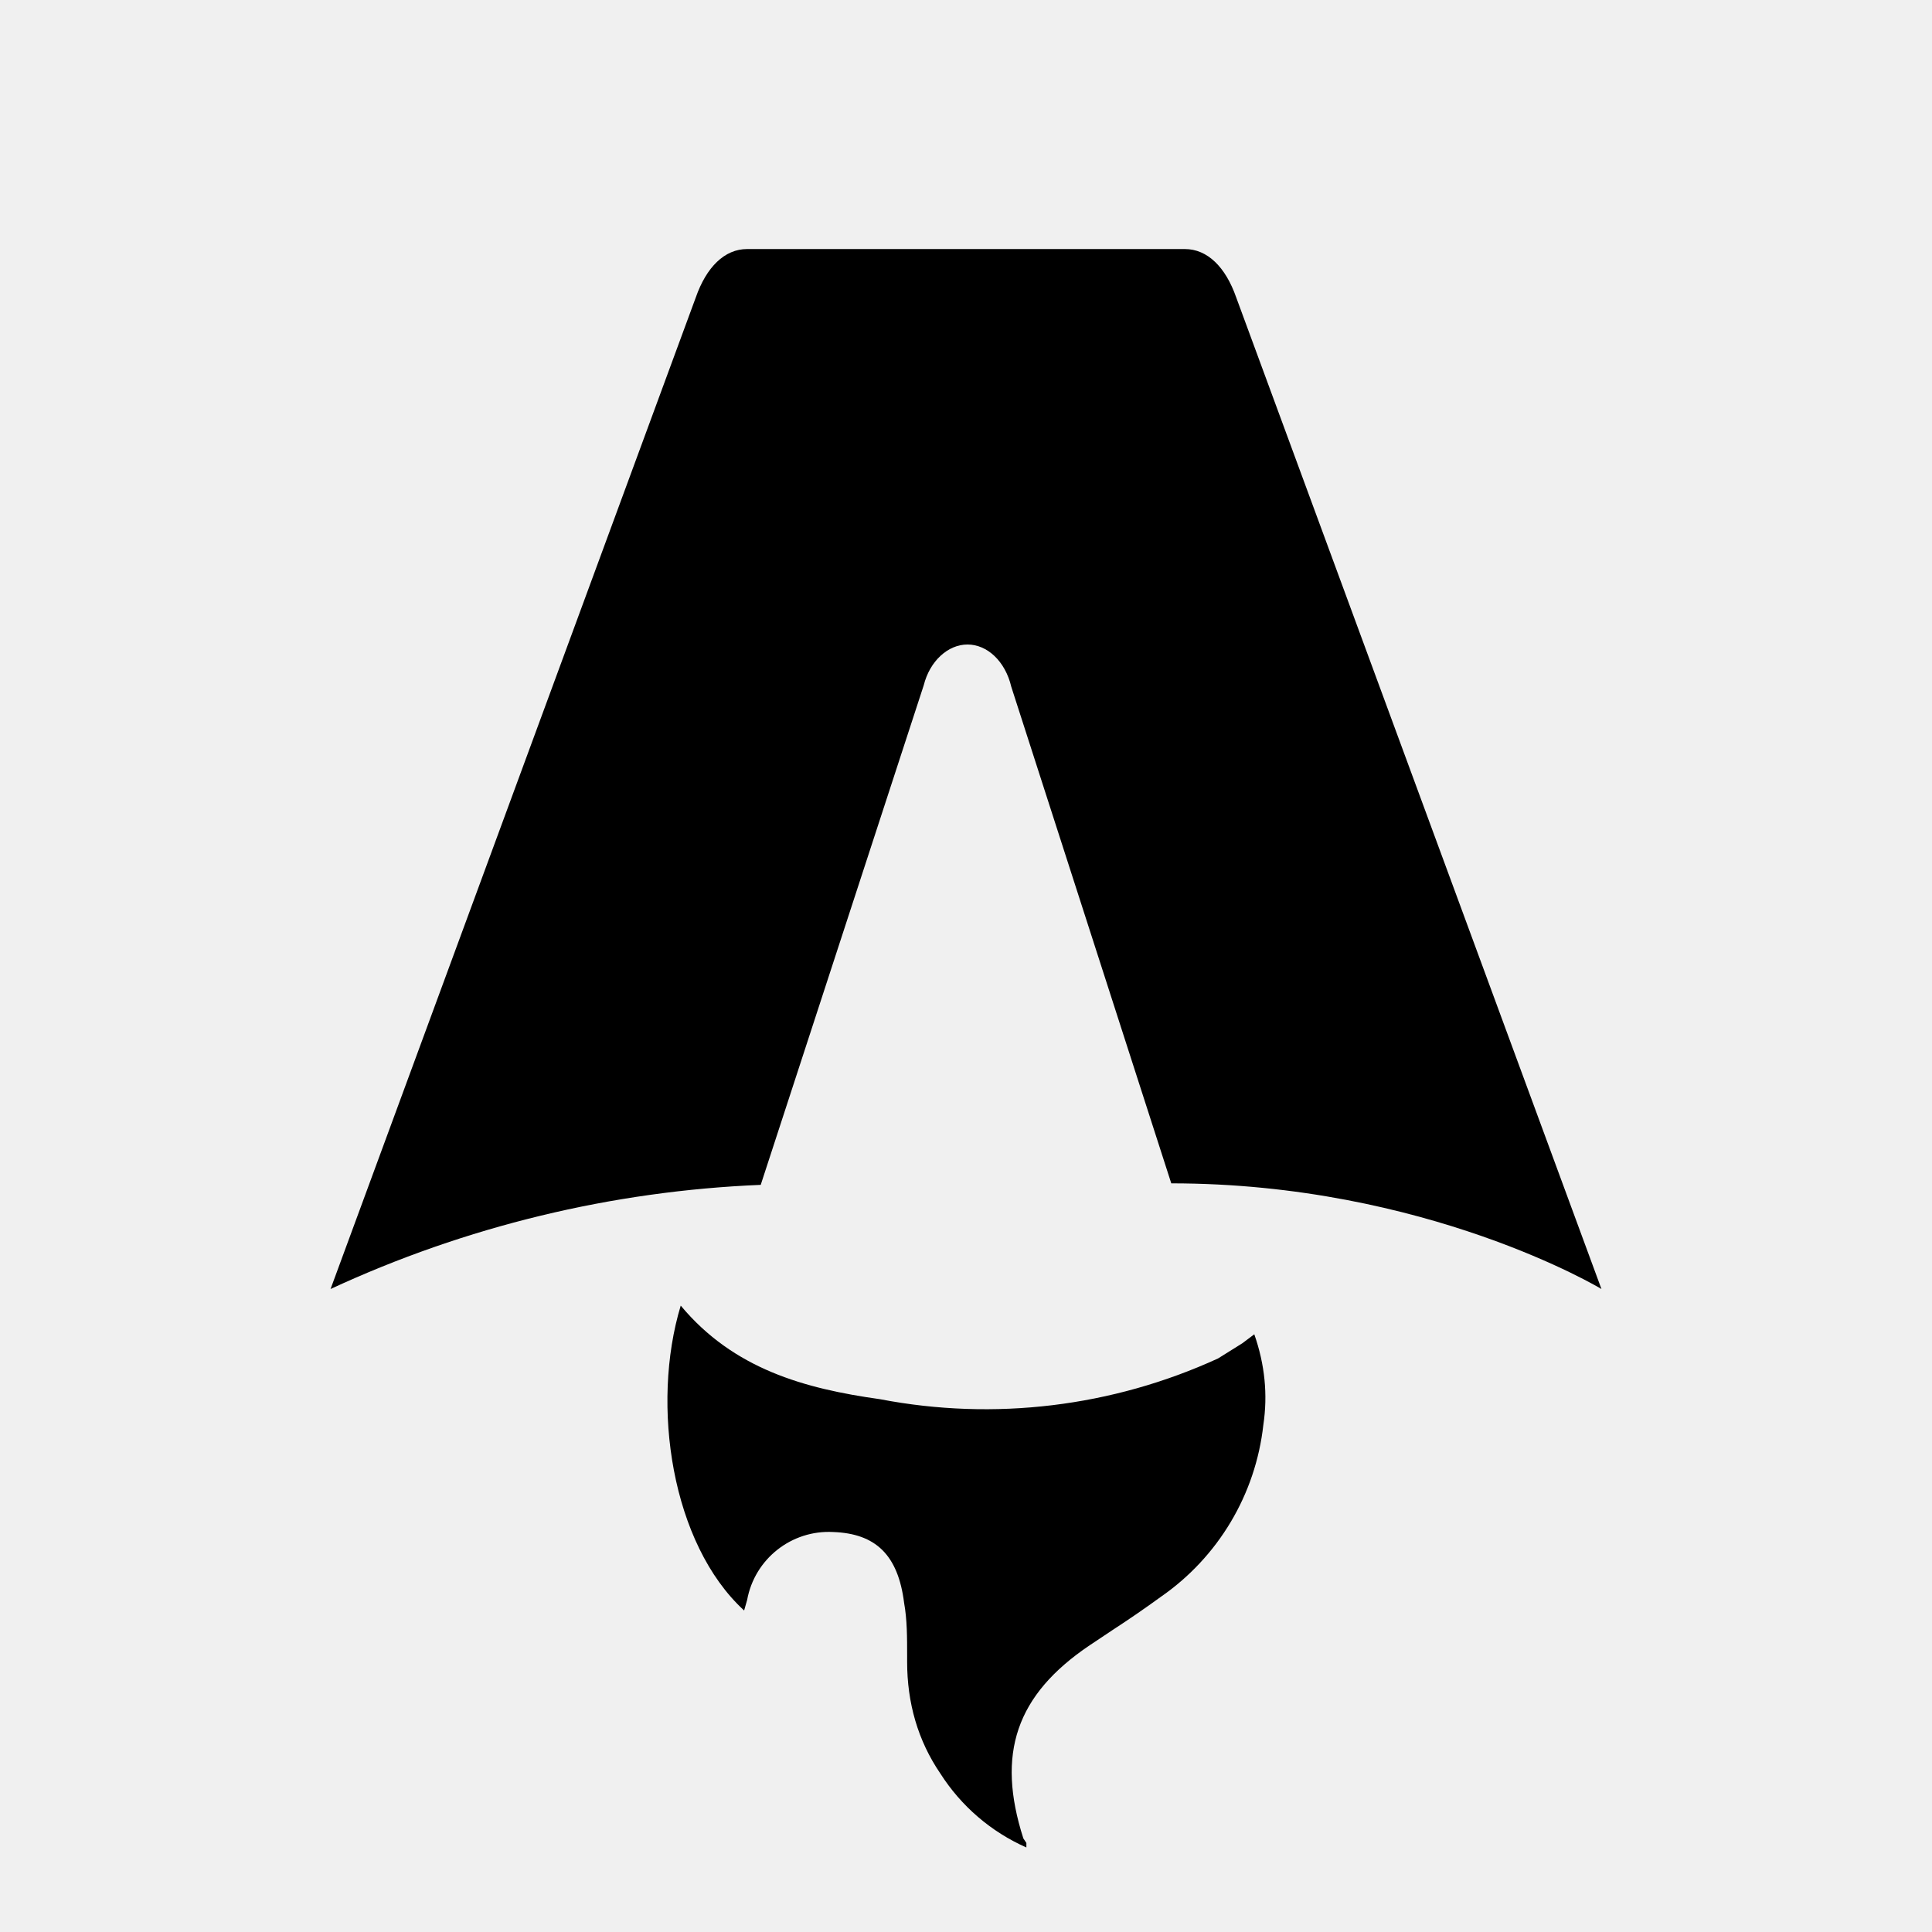
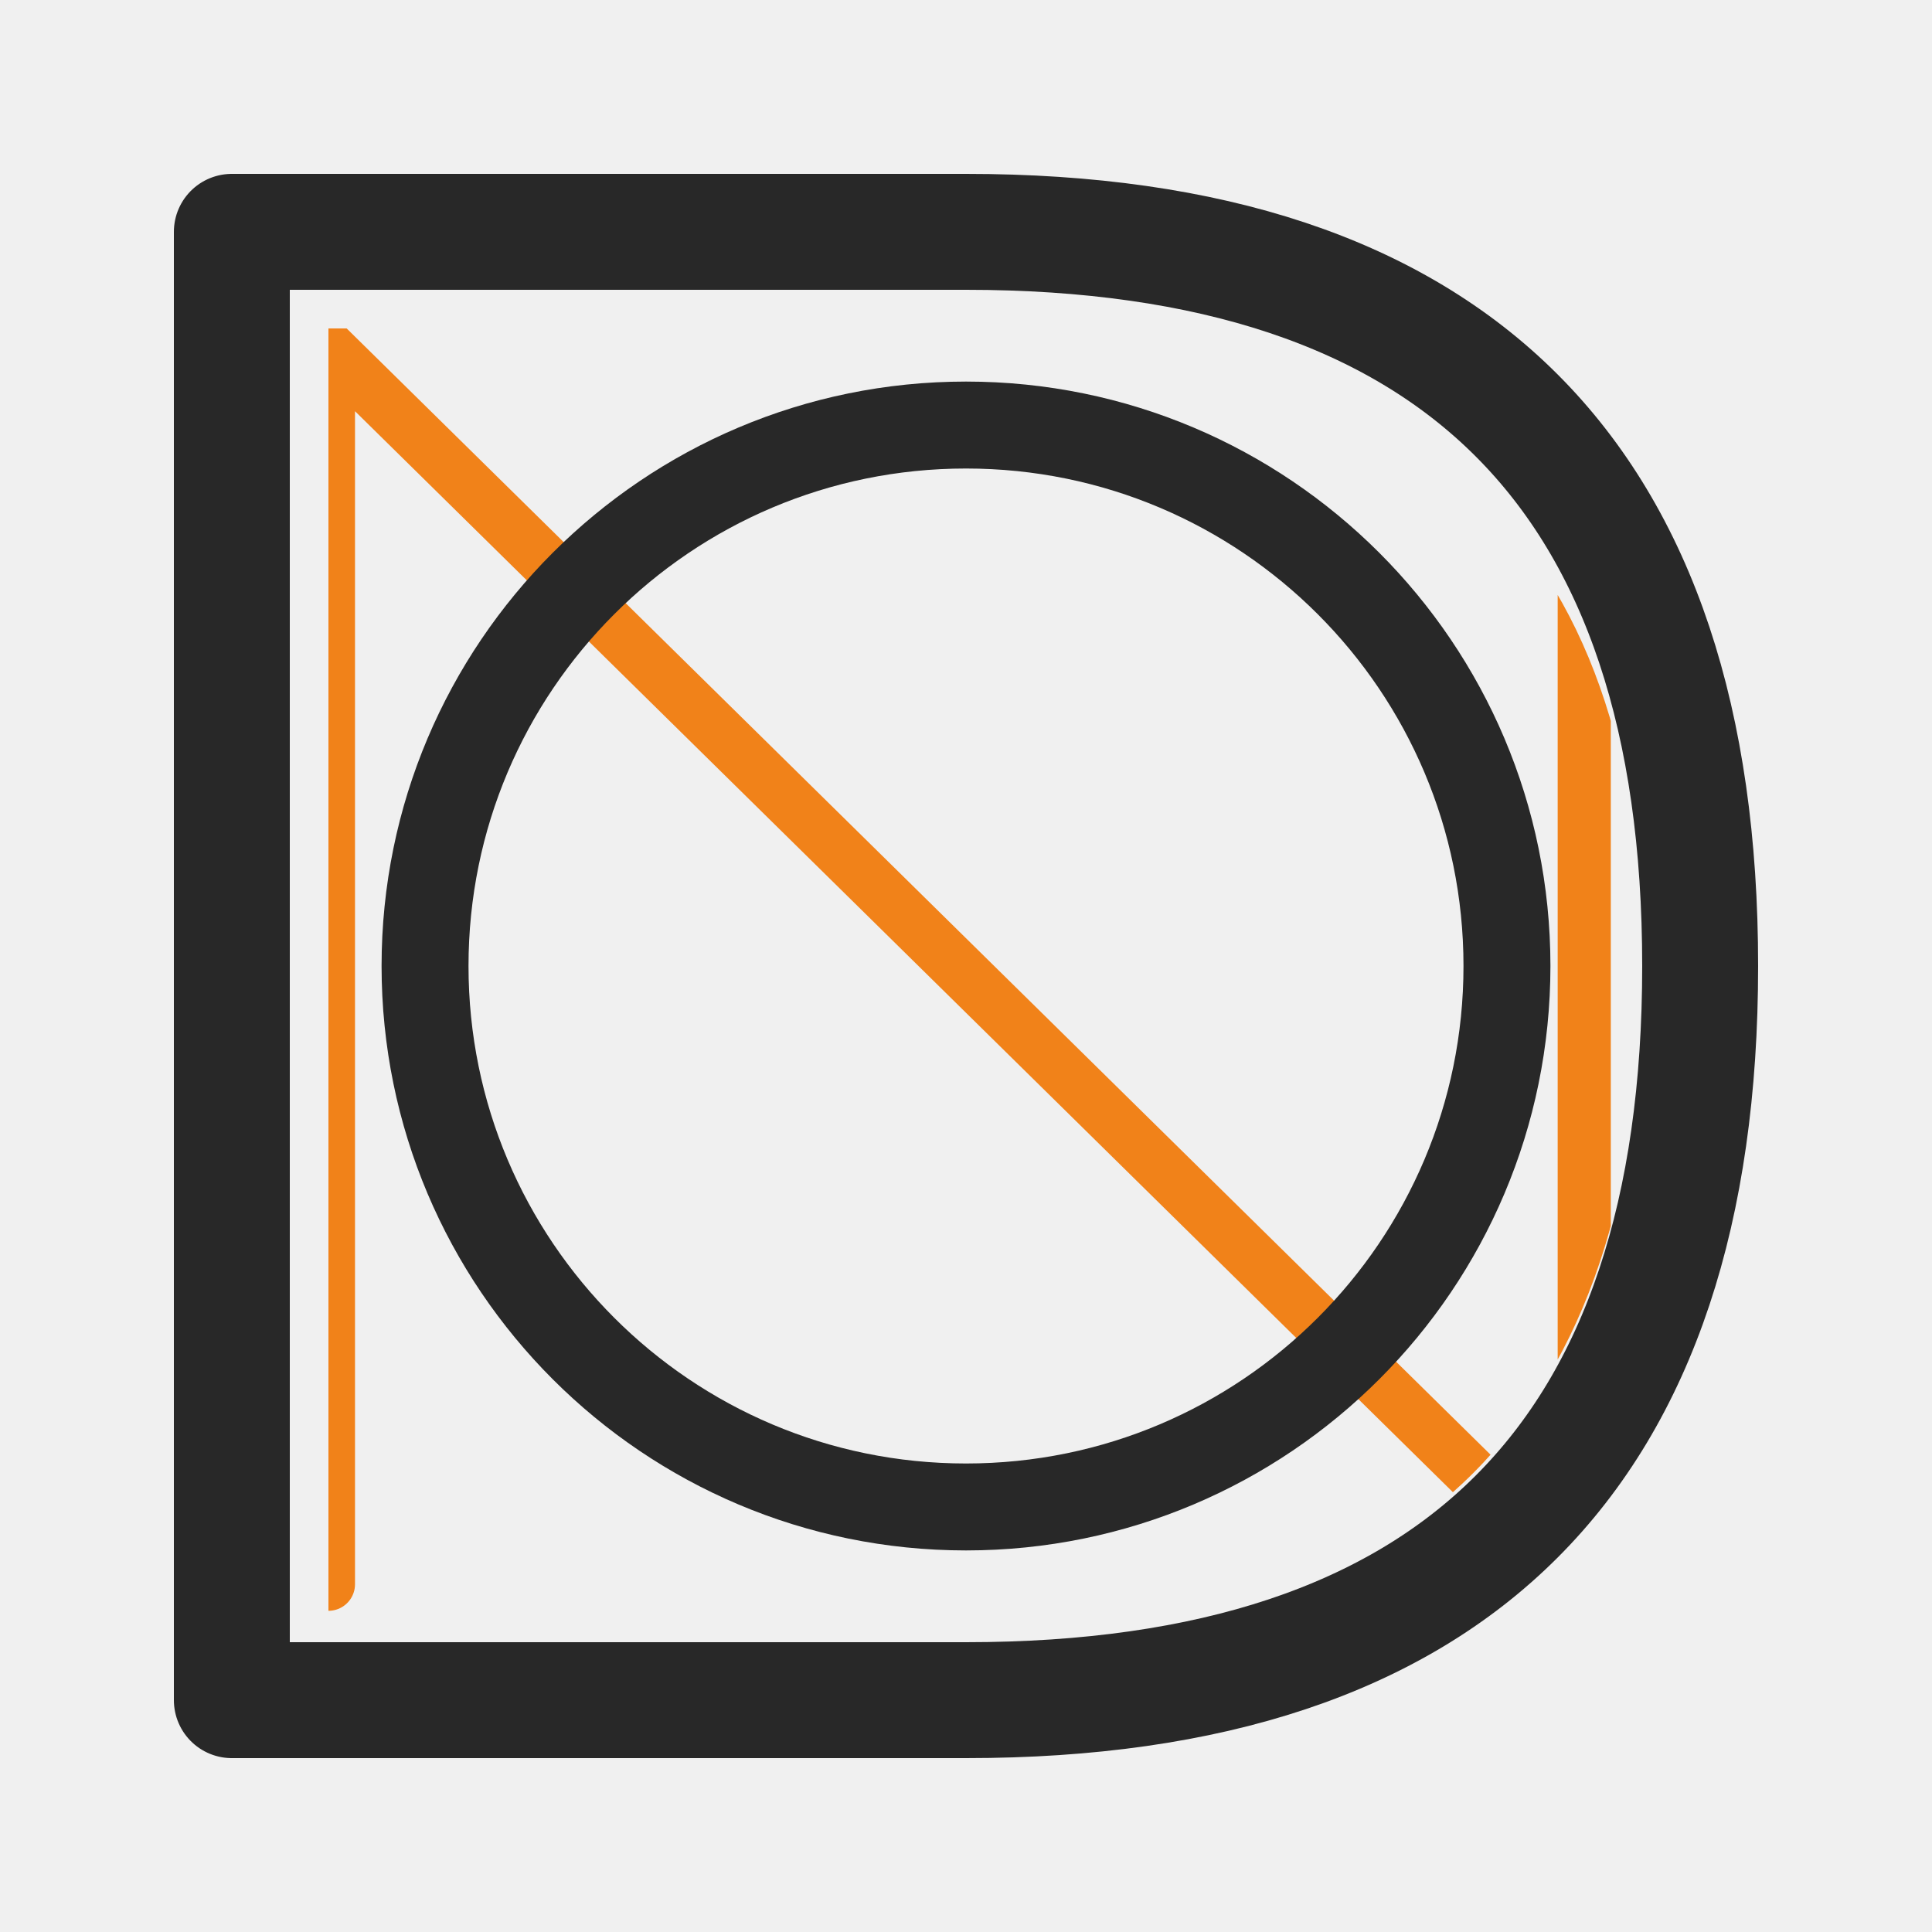
- <svg xmlns="http://www.w3.org/2000/svg" fill="none" viewBox="0 0 128 128">
-   <path d="M50.4 78.5a75.1 75.1 0 0 0-28.5 6.9l24.2-65.7c.7-2 1.9-3.2 3.4-3.2h29c1.5 0 2.7 1.2 3.4 3.2l24.2 65.7s-11.6-7-28.5-7L67 45.5c-.4-1.7-1.6-2.8-2.9-2.8-1.3 0-2.5 1.1-2.9 2.7L50.4 78.5Zm-1.1 28.2Zm-4.2-20.2c-2 6.6-.6 15.8 4.2 20.2a17.5 17.5 0 0 1 .2-.7 5.5 5.5 0 0 1 5.7-4.5c2.8.1 4.3 1.5 4.7 4.7.2 1.1.2 2.3.2 3.5v.4c0 2.7.7 5.2 2.2 7.4a13 13 0 0 0 5.7 4.9v-.3l-.2-.3c-1.8-5.6-.5-9.5 4.4-12.8l1.5-1a73 73 0 0 0 3.2-2.2 16 16 0 0 0 6.8-11.4c.3-2 .1-4-.6-6l-.8.6-1.6 1a37 37 0 0 1-22.4 2.7c-5-.7-9.7-2-13.2-6.2Z" />
-   <style>
-         path { fill: #000; }
-         @media (prefers-color-scheme: dark) {
-             path { fill: #FFF; }
-         }
-     </style>
+ <svg xmlns="http://www.w3.org/2000/svg" viewBox="0 0 200 200" width="200" height="200">
+   <defs>
+     <clipPath id="n-clip">
+       <path d="M 34 34 L 34 170 L 100 170 Q 170 170, 170 100 Q 170 34, 100 34 Z" />
+     </clipPath>
+   </defs>
+   <polyline points="34,164 34,36 164,164 164,36" fill="none" stroke="#f18219" stroke-width="5.5" stroke-linecap="round" stroke-linejoin="round" clip-path="url(#n-clip)" />
+   <path d="M 24 24 L 24 176 L 100 176 Q 176 176, 176 100 Q 176 24, 100 24 Z" fill="none" stroke="#282828" stroke-width="12" stroke-linejoin="round" stroke-linecap="round" />
+   <circle cx="100" cy="100" r="56" fill="none" stroke="#282828" stroke-width="9" />
</svg>
